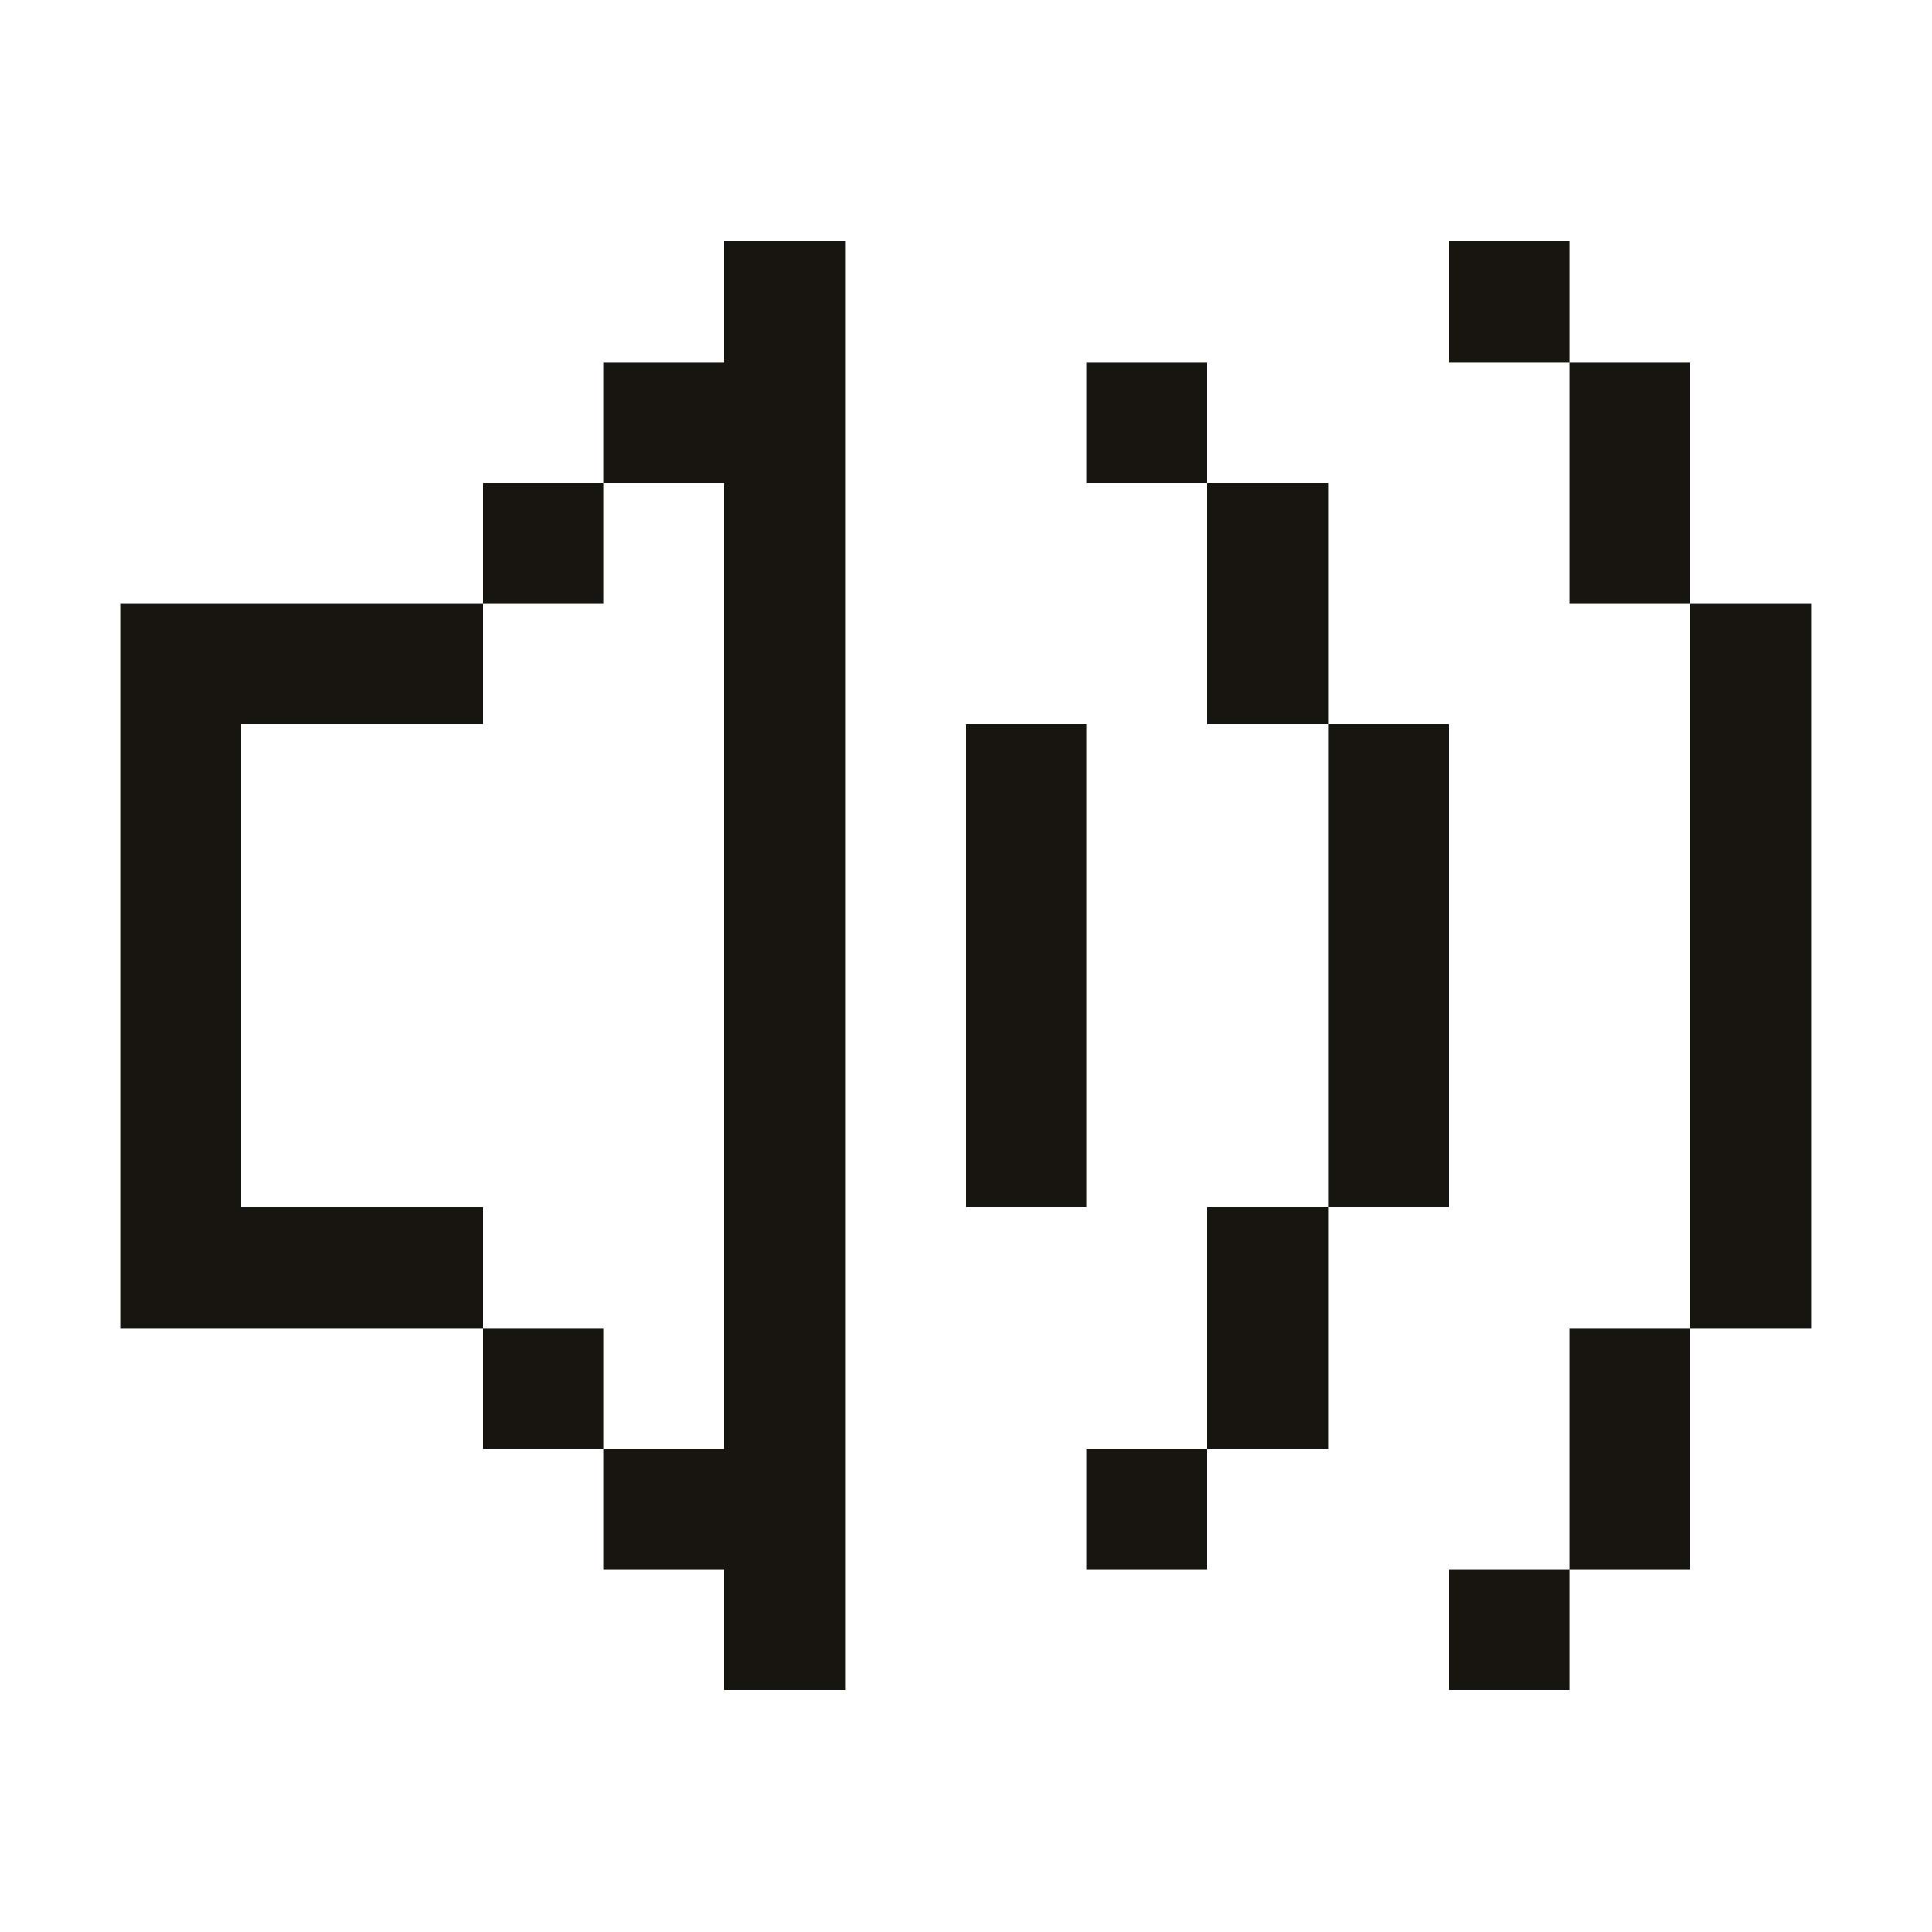
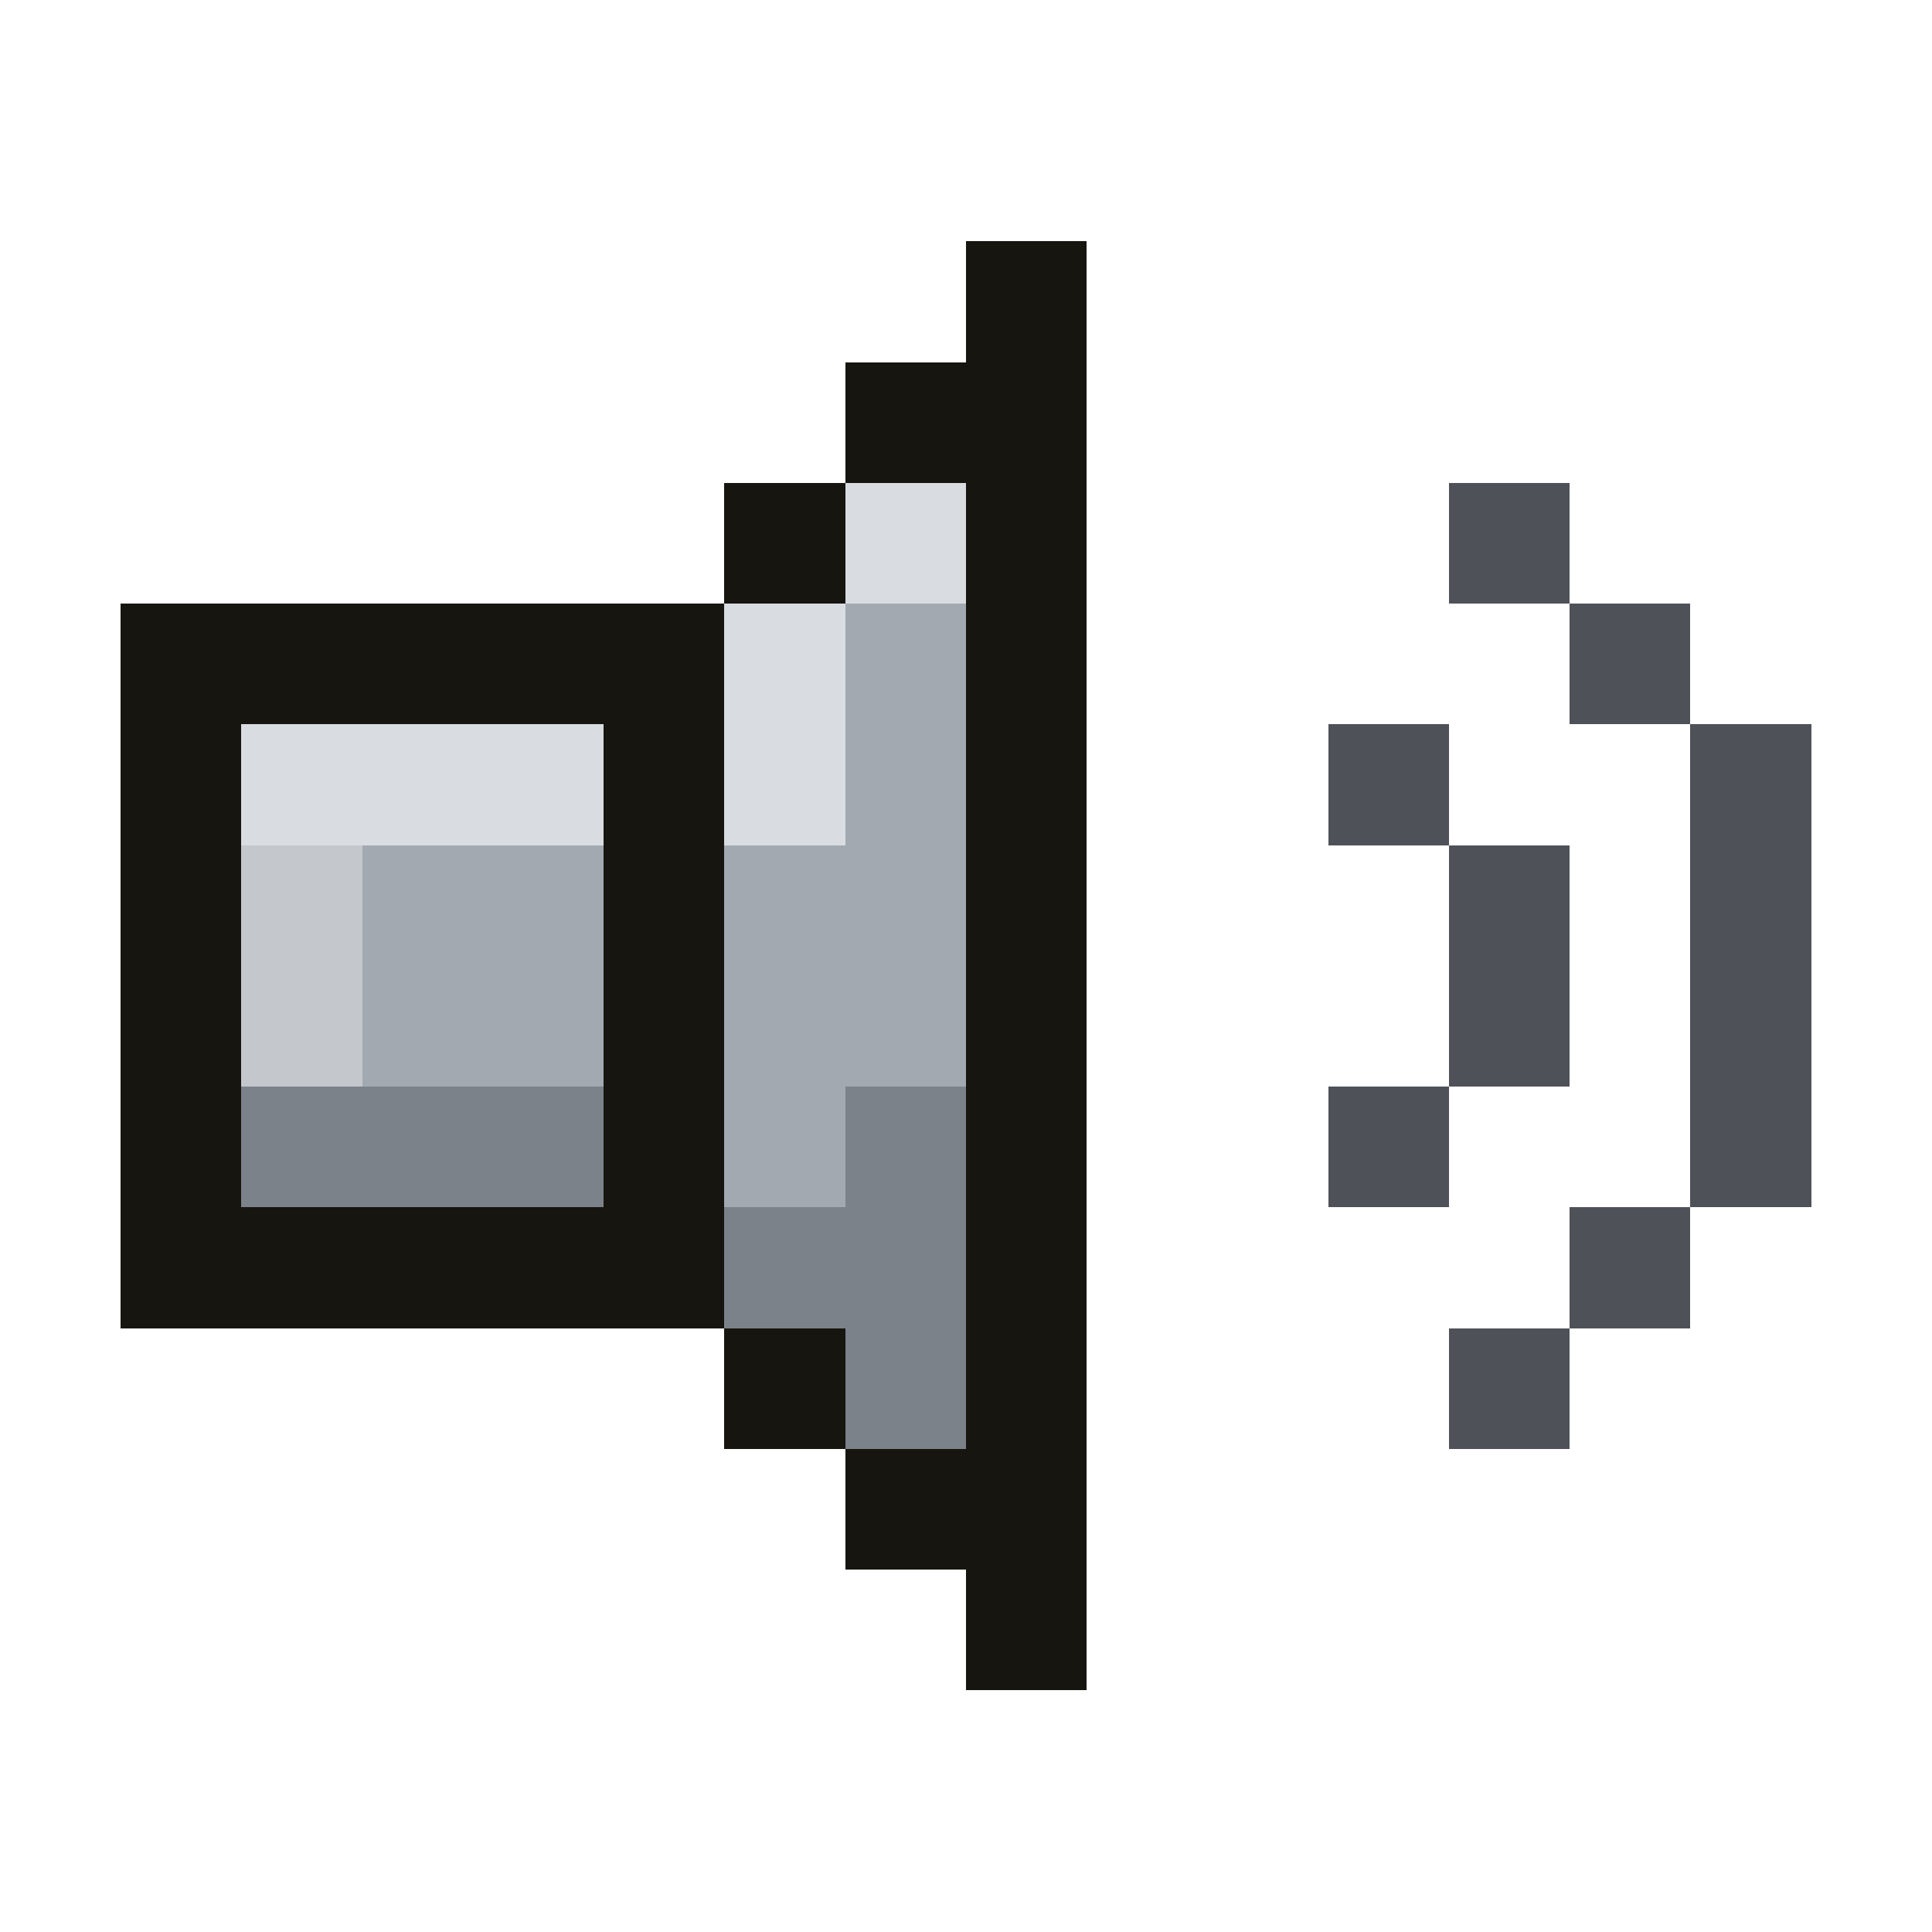
<svg xmlns="http://www.w3.org/2000/svg" viewBox="0 0 16 16" width="16" height="16" shape-rendering="crispEdges" aria-hidden="true" focusable="false">
  <g fill="#16150f">
-     <rect x="6" y="2" width="1" height="1" />
-     <rect x="12" y="2" width="1" height="1" />
-     <rect x="5" y="3" width="1" height="1" />
-     <rect x="6" y="3" width="1" height="1" />
-     <rect x="9" y="3" width="1" height="1" />
-     <rect x="13" y="3" width="1" height="1" />
-     <rect x="4" y="4" width="1" height="1" />
+     <rect x="8" y="2" width="1" height="1" />
+     <rect x="7" y="3" width="2" height="1" />
    <rect x="6" y="4" width="1" height="1" />
-     <rect x="10" y="4" width="1" height="1" />
-     <rect x="13" y="4" width="1" height="1" />
-     <rect x="1" y="5" width="1" height="1" />
-     <rect x="2" y="5" width="1" height="1" />
-     <rect x="3" y="5" width="1" height="1" />
+     <rect x="8" y="4" width="1" height="1" />
+     <rect x="1" y="5" width="5" height="1" />
+     <rect x="8" y="5" width="1" height="1" />
+     <rect x="1" y="6" width="1" height="1" />
+     <rect x="5" y="6" width="1" height="1" />
+     <rect x="8" y="6" width="1" height="1" />
+     <rect x="1" y="7" width="1" height="1" />
+     <rect x="5" y="7" width="1" height="1" />
+     <rect x="8" y="7" width="1" height="1" />
+     <rect x="1" y="8" width="1" height="1" />
+     <rect x="5" y="8" width="1" height="1" />
+     <rect x="8" y="8" width="1" height="1" />
+     <rect x="1" y="9" width="1" height="1" />
+     <rect x="5" y="9" width="1" height="1" />
+     <rect x="8" y="9" width="1" height="1" />
+     <rect x="1" y="10" width="5" height="1" />
+     <rect x="8" y="10" width="1" height="1" />
+     <rect x="6" y="11" width="1" height="1" />
+     <rect x="8" y="11" width="1" height="1" />
+     <rect x="7" y="12" width="2" height="1" />
+     <rect x="8" y="13" width="1" height="1" />
+   </g>
+   <g fill="#D9DCE0">
+     <rect x="7" y="4" width="1" height="1" />
    <rect x="6" y="5" width="1" height="1" />
-     <rect x="10" y="5" width="1" height="1" />
-     <rect x="14" y="5" width="1" height="1" />
-     <rect x="1" y="6" width="1" height="1" />
+     <rect x="2" y="6" width="3" height="1" />
    <rect x="6" y="6" width="1" height="1" />
-     <rect x="8" y="6" width="1" height="1" />
+   </g>
+   <g fill="#4E5258">
+     <rect x="12" y="4" width="1" height="1" />
+     <rect x="13" y="5" width="1" height="1" />
    <rect x="11" y="6" width="1" height="1" />
    <rect x="14" y="6" width="1" height="1" />
-     <rect x="1" y="7" width="1" height="1" />
-     <rect x="6" y="7" width="1" height="1" />
-     <rect x="8" y="7" width="1" height="1" />
-     <rect x="11" y="7" width="1" height="1" />
+     <rect x="12" y="7" width="1" height="1" />
    <rect x="14" y="7" width="1" height="1" />
-     <rect x="1" y="8" width="1" height="1" />
-     <rect x="6" y="8" width="1" height="1" />
-     <rect x="8" y="8" width="1" height="1" />
-     <rect x="11" y="8" width="1" height="1" />
+     <rect x="12" y="8" width="1" height="1" />
    <rect x="14" y="8" width="1" height="1" />
-     <rect x="1" y="9" width="1" height="1" />
-     <rect x="6" y="9" width="1" height="1" />
-     <rect x="8" y="9" width="1" height="1" />
    <rect x="11" y="9" width="1" height="1" />
    <rect x="14" y="9" width="1" height="1" />
-     <rect x="1" y="10" width="1" height="1" />
-     <rect x="2" y="10" width="1" height="1" />
-     <rect x="3" y="10" width="1" height="1" />
-     <rect x="6" y="10" width="1" height="1" />
-     <rect x="10" y="10" width="1" height="1" />
-     <rect x="14" y="10" width="1" height="1" />
-     <rect x="4" y="11" width="1" height="1" />
-     <rect x="6" y="11" width="1" height="1" />
-     <rect x="10" y="11" width="1" height="1" />
-     <rect x="13" y="11" width="1" height="1" />
-     <rect x="5" y="12" width="1" height="1" />
-     <rect x="6" y="12" width="1" height="1" />
-     <rect x="9" y="12" width="1" height="1" />
-     <rect x="13" y="12" width="1" height="1" />
-     <rect x="6" y="13" width="1" height="1" />
-     <rect x="12" y="13" width="1" height="1" />
+     <rect x="13" y="10" width="1" height="1" />
+     <rect x="12" y="11" width="1" height="1" />
+   </g>
+   <g fill="#A3A9B1">
+     <rect x="7" y="5" width="1" height="1" />
+     <rect x="7" y="6" width="1" height="1" />
+     <rect x="3" y="7" width="2" height="1" />
+     <rect x="6" y="7" width="2" height="1" />
+     <rect x="3" y="8" width="2" height="1" />
+     <rect x="6" y="8" width="2" height="1" />
+     <rect x="6" y="9" width="1" height="1" />
+   </g>
+   <g fill="#C4C8CD">
+     <rect x="2" y="7" width="1" height="1" />
+     <rect x="2" y="8" width="1" height="1" />
+   </g>
+   <g fill="#7C828A">
+     <rect x="2" y="9" width="3" height="1" />
+     <rect x="7" y="9" width="1" height="1" />
+     <rect x="6" y="10" width="2" height="1" />
+     <rect x="7" y="11" width="1" height="1" />
  </g>
</svg>
